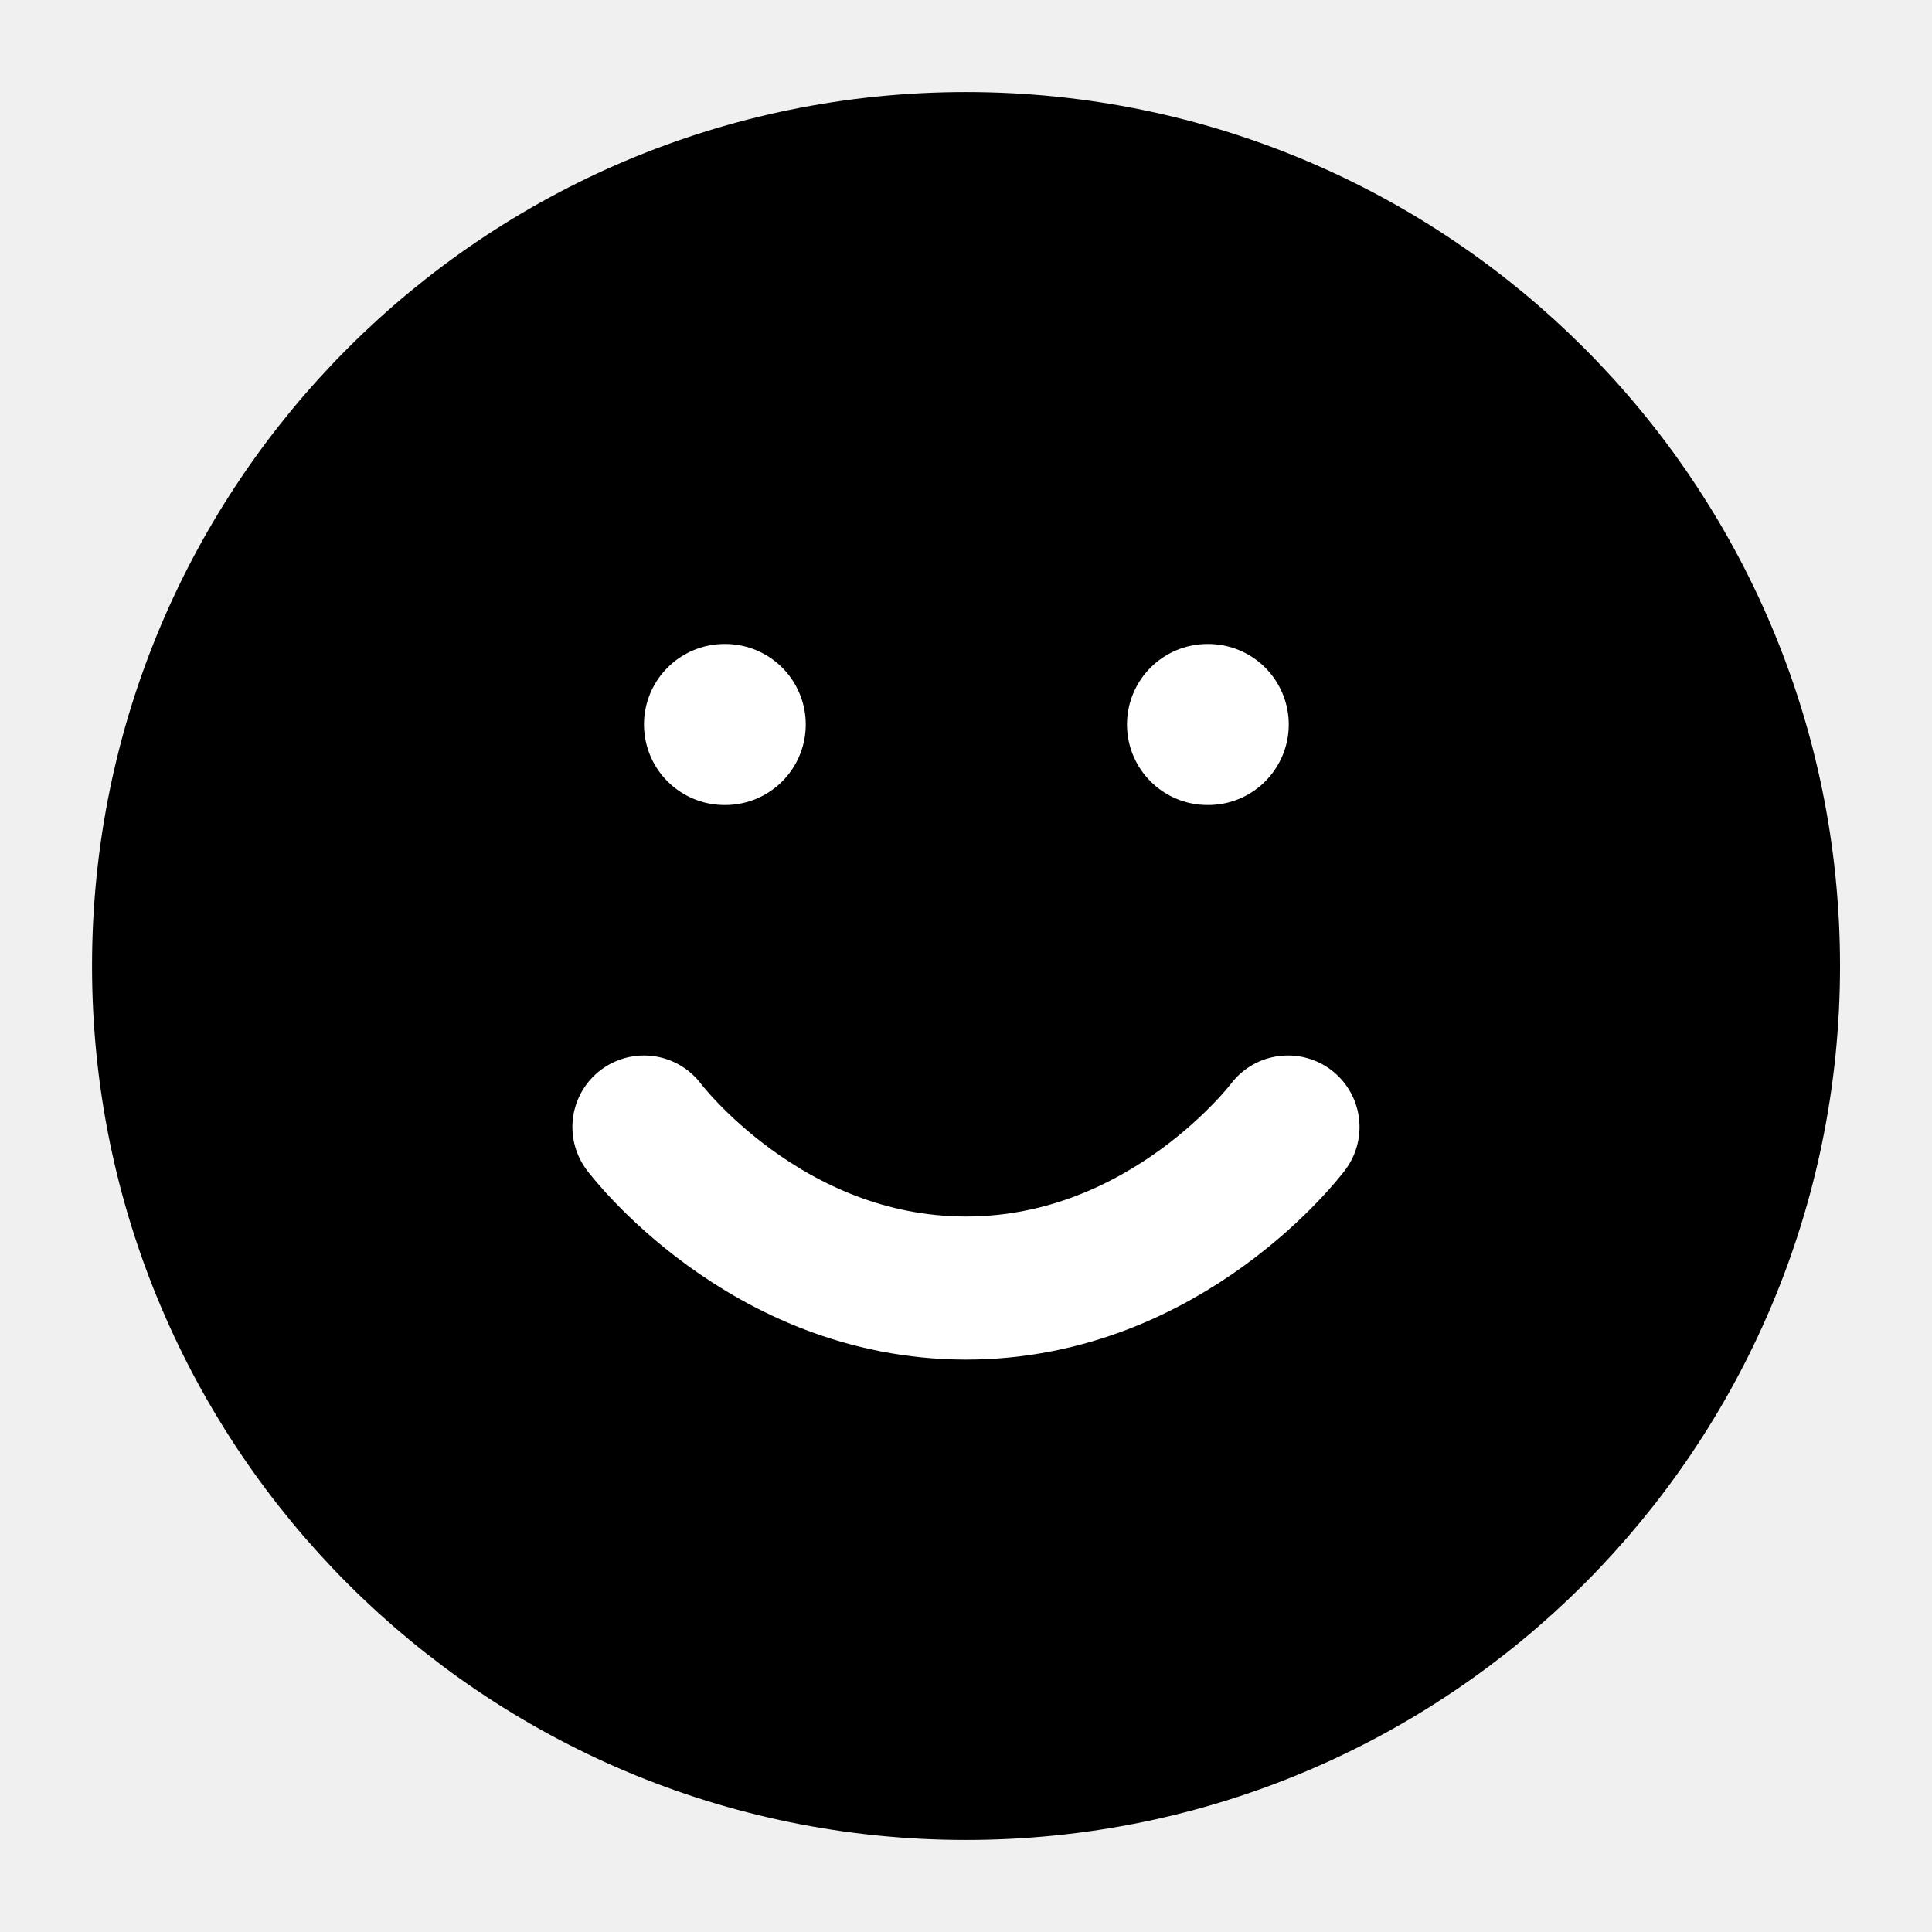
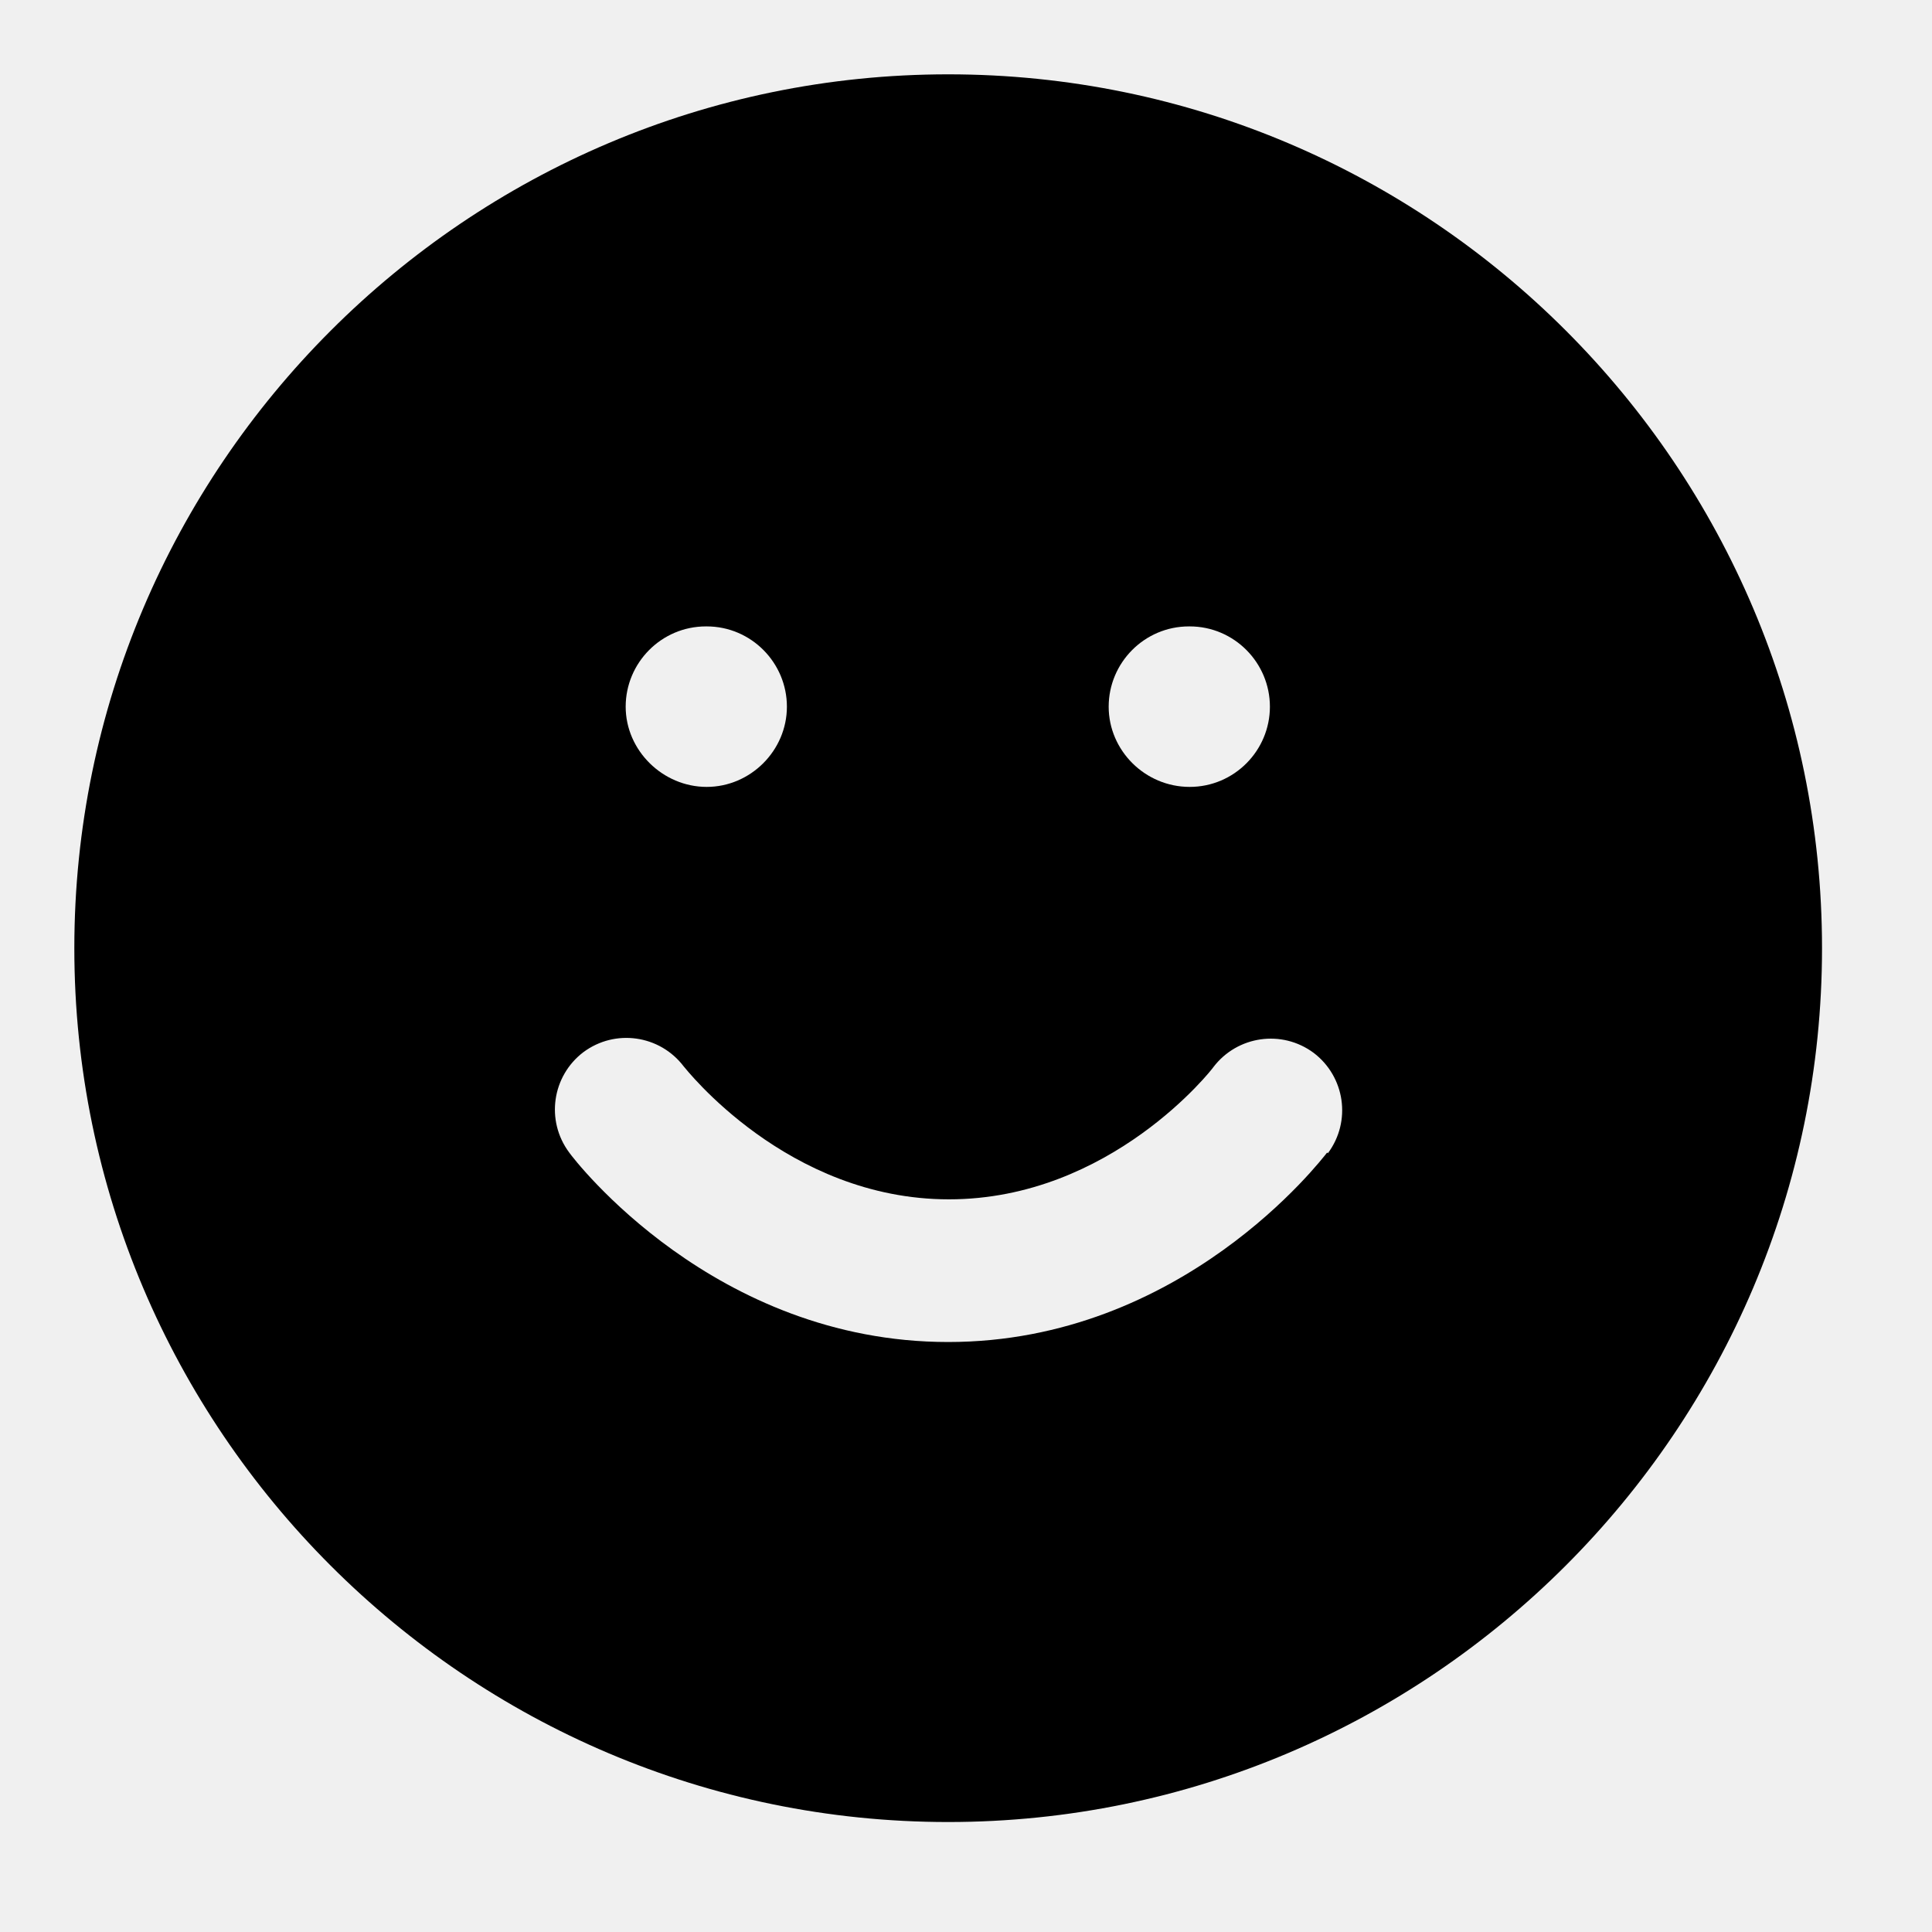
- <svg xmlns="http://www.w3.org/2000/svg" width="26" height="26" viewBox="0 0 26 26" fill="none">
-   <path d="M13 23.833C18.983 23.833 23.834 18.983 23.834 13C23.834 7.017 18.983 2.167 13 2.167C7.017 2.167 2.167 7.017 2.167 13C2.167 18.983 7.017 23.833 13 23.833Z" fill="black" stroke="black" stroke-width="1.857" stroke-linecap="round" stroke-linejoin="round" />
-   <path d="M8.666 15.167C8.666 15.167 10.291 17.334 13 17.334C15.708 17.334 17.333 15.167 17.333 15.167" stroke="white" stroke-width="1.926" stroke-linecap="round" stroke-linejoin="round" />
-   <path d="M9.75 9.75H9.76" stroke="white" stroke-width="2.167" stroke-linecap="round" stroke-linejoin="round" />
-   <path d="M16.25 9.75H16.26" stroke="white" stroke-width="2.167" stroke-linecap="round" stroke-linejoin="round" />
+ <svg xmlns="http://www.w3.org/2000/svg" width="40" height="40" viewBox="0 0 40 40" fill="none">
+   <path d="M19.631 1.539C9.662 1.539 1.539 9.662 1.539 19.631C1.539 29.6 9.662 37.723 19.631 37.723C29.6 37.723 37.723 29.6 37.723 19.631C37.723 9.662 29.616 1.539 19.631 1.539ZM24.631 12.969C25.554 12.969 26.292 13.723 26.292 14.631C26.292 15.539 25.554 16.292 24.631 16.292C23.708 16.292 22.954 15.539 22.954 14.631C22.954 13.723 23.692 12.969 24.616 12.969H24.631ZM14.631 12.969C15.554 12.969 16.292 13.723 16.292 14.631C16.292 15.539 15.539 16.292 14.631 16.292C13.723 16.292 12.954 15.539 12.954 14.631C12.954 13.723 13.692 12.969 14.616 12.969H14.631ZM27.477 23.862C27.354 24.015 24.477 27.785 19.631 27.785C14.785 27.785 11.892 24.015 11.785 23.862C11.292 23.2 11.431 22.277 12.077 21.785C12.739 21.292 13.662 21.431 14.154 22.077C14.185 22.108 16.292 24.831 19.646 24.831C23 24.831 25.108 22.123 25.123 22.092C25.616 21.446 26.539 21.308 27.2 21.8C27.846 22.292 27.985 23.215 27.492 23.877L27.477 23.862Z" fill="black" />
</svg>
